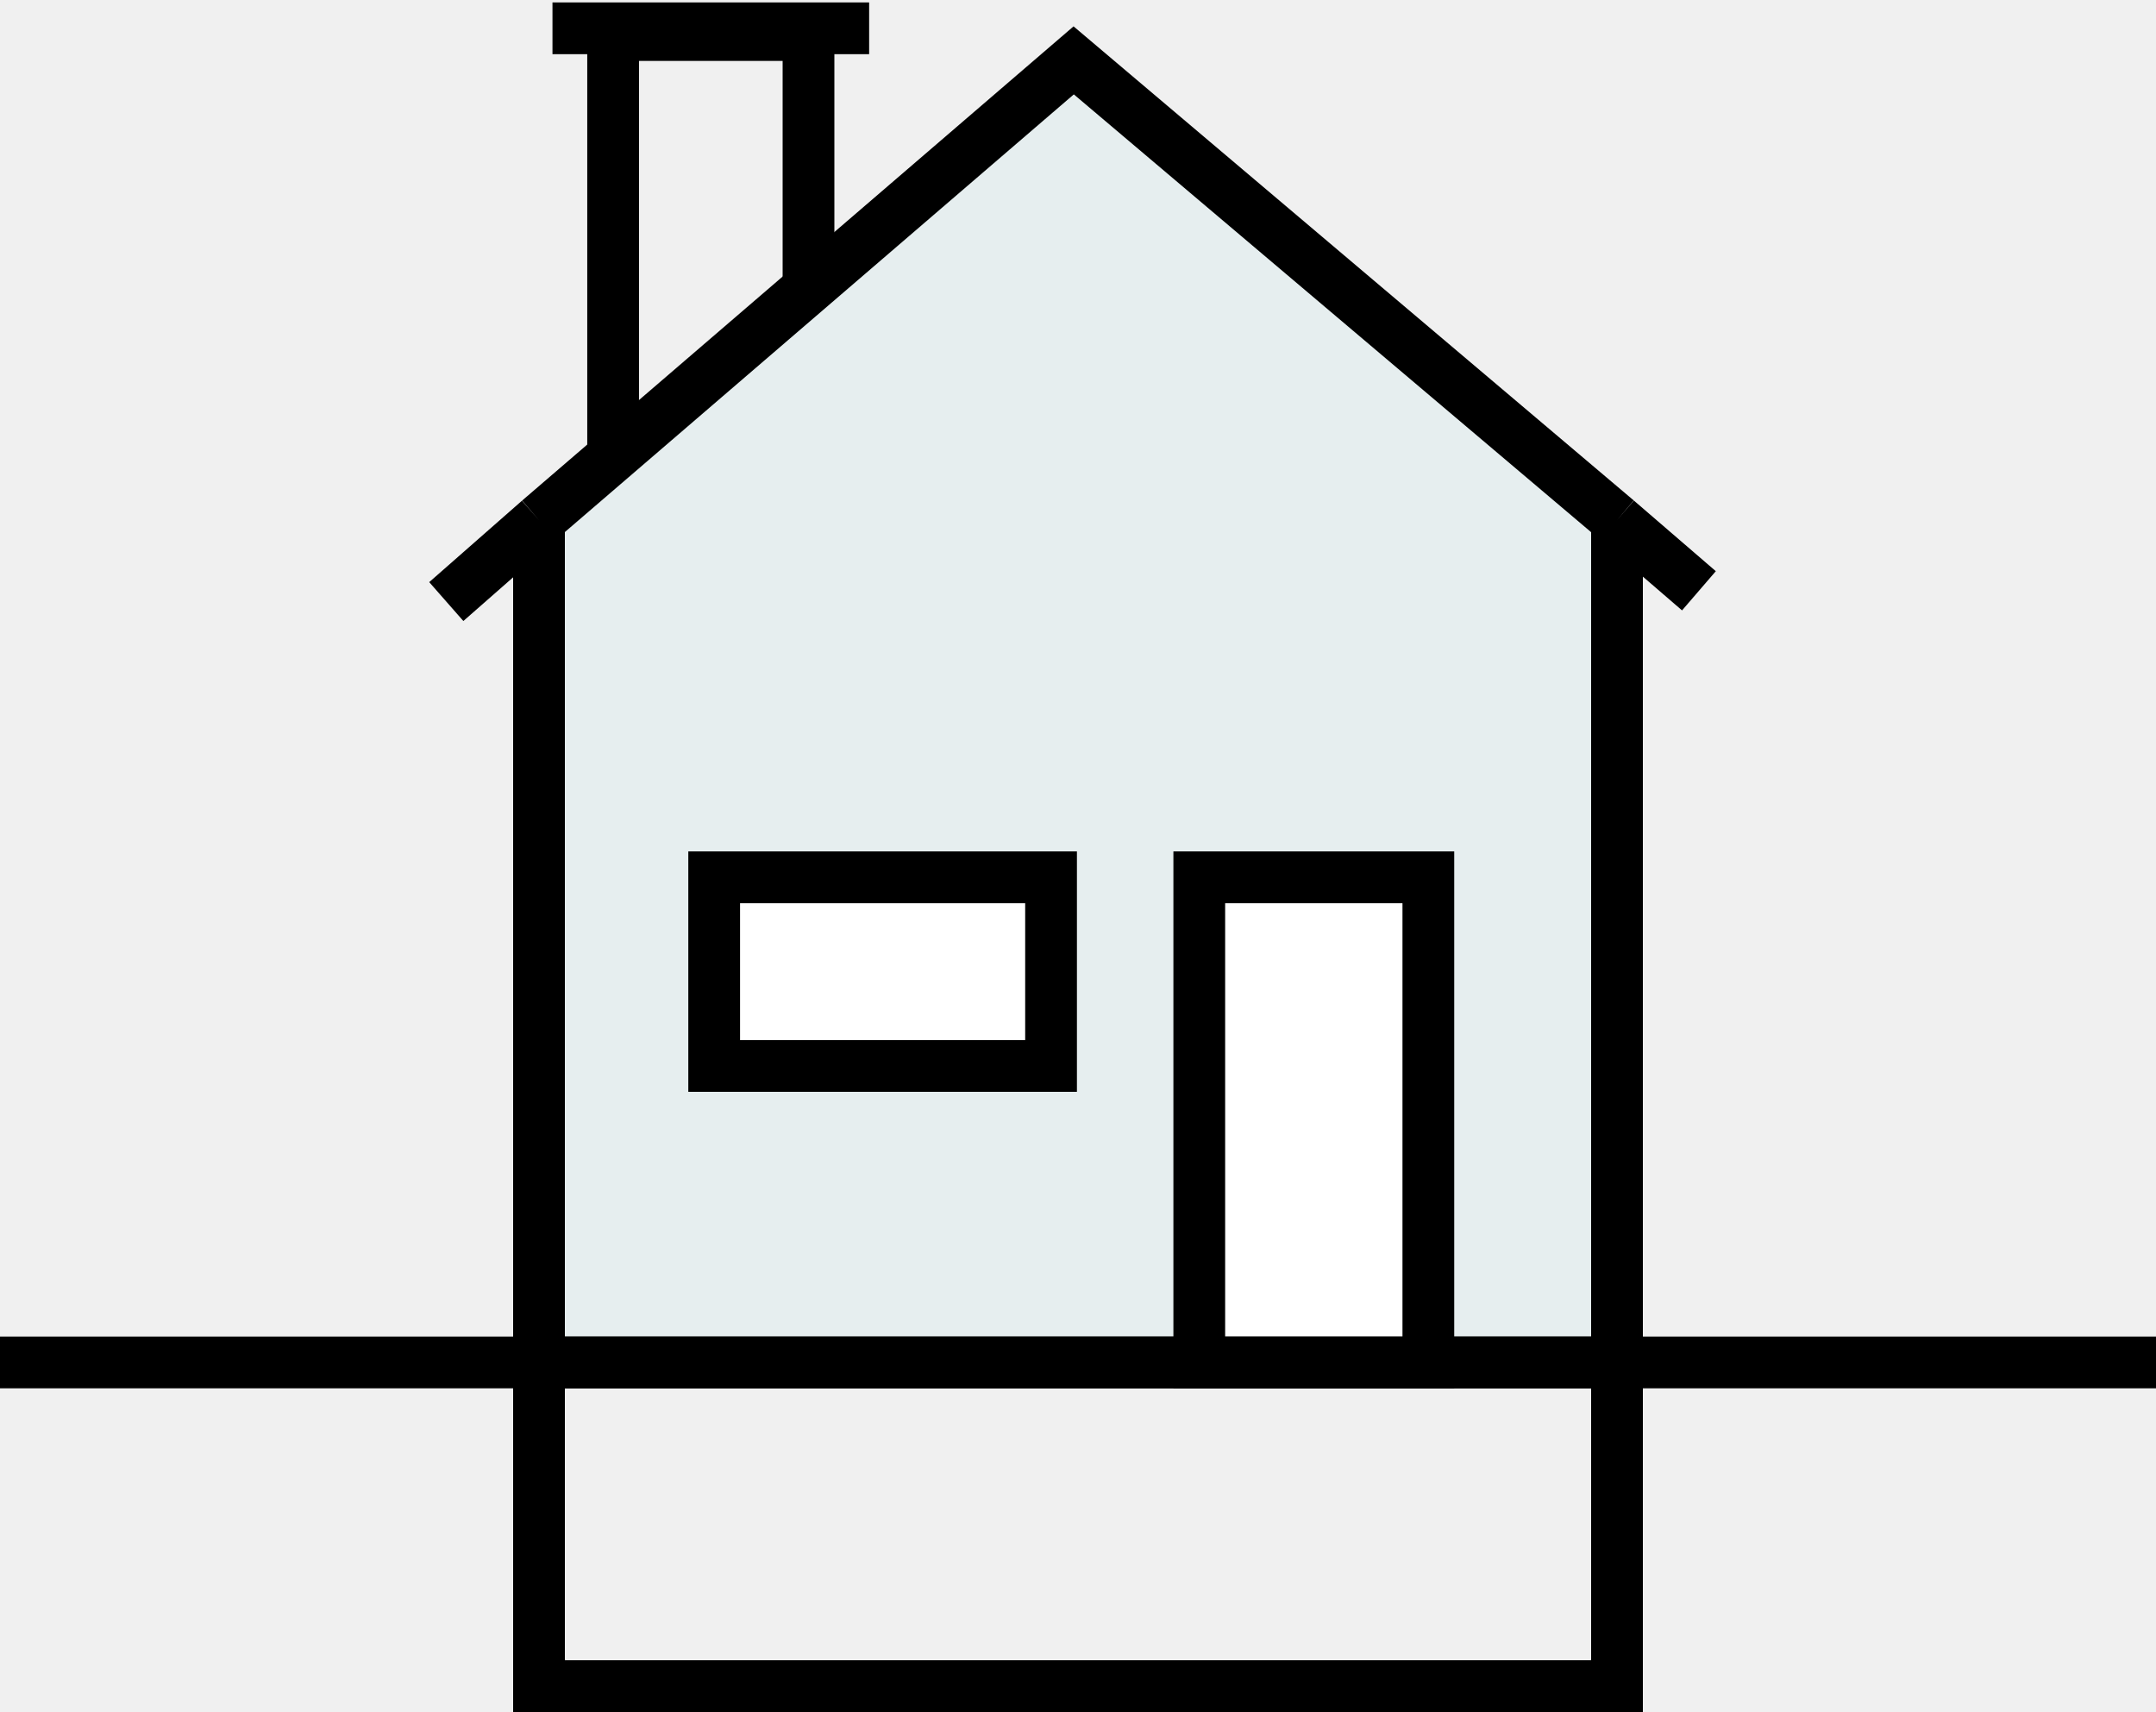
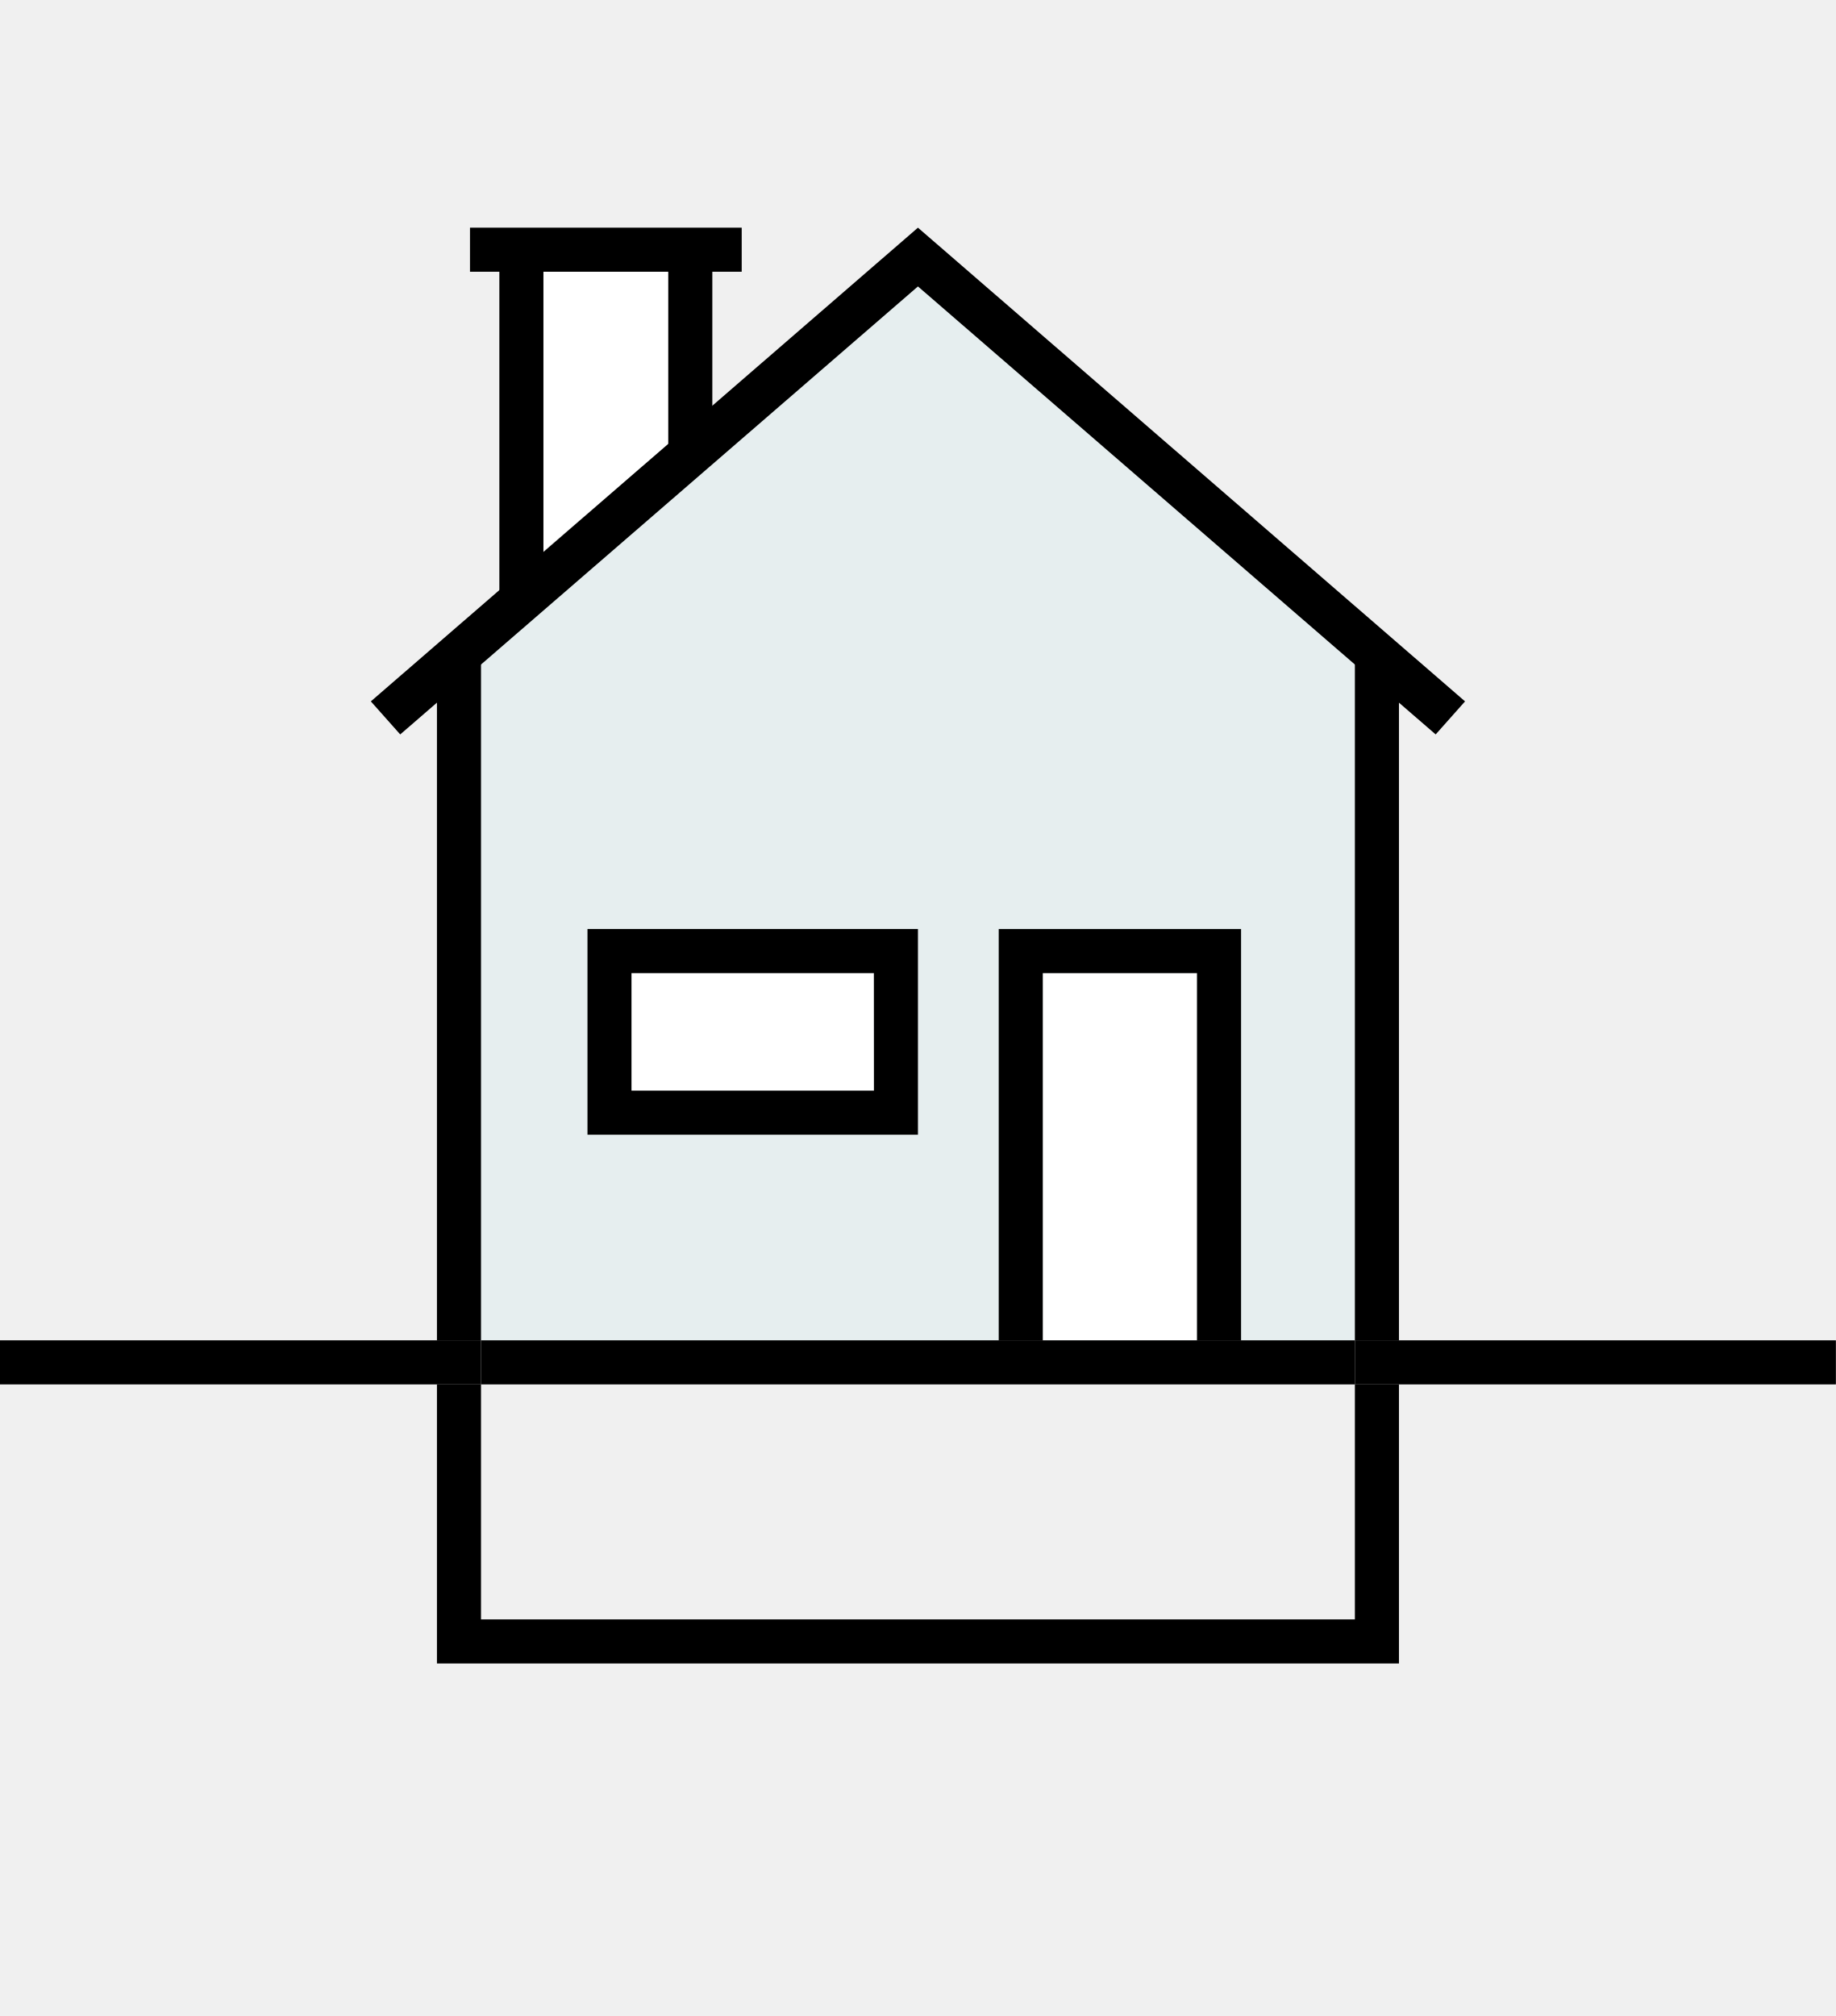
- <svg xmlns="http://www.w3.org/2000/svg" width="500" height="397" viewBox="0 0 500 397" fill="none">
-   <path d="M249.5 14L381.5 127.5H119.5L249.5 14Z" fill="#E6EEEF" />
-   <path d="M375 120.625V315.938H125V120.625" fill="#E6EEEF" />
-   <path d="M375 120.625V315.938H125V120.625M375 120.625L394 137M375 120.625L249 14L125 120.625M125 120.625L103.5 139.5" stroke="black" stroke-width="12" stroke-miterlimit="10" />
-   <path d="M375 316V391H125V316" stroke="black" stroke-width="12" stroke-miterlimit="10" />
-   <path d="M331.25 203.438H278.125V315.938H331.25V203.438Z" fill="white" stroke="black" stroke-width="12" stroke-miterlimit="10" />
-   <path d="M243.75 203.438H165.625V247.188H243.75V203.438Z" fill="white" stroke="black" stroke-width="12" stroke-miterlimit="10" />
-   <path d="M500 315.938H0" stroke="black" stroke-width="12" stroke-miterlimit="10" />
-   <path d="M142.188 105L142.188 8.125H187.5V64.5" stroke="black" stroke-width="12" stroke-miterlimit="10" />
-   <path d="M201.562 6.562L128.125 6.562" stroke="black" stroke-width="12" stroke-miterlimit="10" />
+ <svg xmlns="http://www.w3.org/2000/svg" width="500" height="549" viewBox="0 0 500 549" fill="none">
+   <path d="M130 181L250 76L370 181V365H130V181Z" fill="#E6EEEF" />
+   <path fill-rule="evenodd" clip-rule="evenodd" d="M369 365V179H381V365H369Z" fill="black" />
+   <path fill-rule="evenodd" clip-rule="evenodd" d="M119 365V179H131V365H119Z" fill="black" />
+   <path d="M182 70H148V150L182 121V70Z" fill="white" />
+   <path fill-rule="evenodd" clip-rule="evenodd" d="M202 62L128 62V74L136 74V162H148V74H182V122H194V74L202 74V62Z" fill="black" />
+   <path d="M284 365V265H326V365H284Z" fill="white" />
+   <path d="M172 297V265H238V297H172Z" fill="white" />
+   <path fill-rule="evenodd" clip-rule="evenodd" d="M250 62L399 191L391 200L250 78L109 200L101 191L250 62Z" fill="black" />
+   <path fill-rule="evenodd" clip-rule="evenodd" d="M131 441V377H119V453H381V377H369V441H131Z" fill="black" />
+   <path fill-rule="evenodd" clip-rule="evenodd" d="M272 253H338V365H272V253ZM284 265V365H326V265H284Z" fill="black" />
+   <path fill-rule="evenodd" clip-rule="evenodd" d="M160 253H250V309H160V253ZM171.983 265V297H238.017L238 265H171.983Z" fill="black" />
+   <path fill-rule="evenodd" clip-rule="evenodd" d="M0 365H131V377H0V365Z" fill="black" />
+   <path fill-rule="evenodd" clip-rule="evenodd" d="M131 365H369V377H131V365Z" fill="black" />
+   <path fill-rule="evenodd" clip-rule="evenodd" d="M369 365H500V377H369V365Z" fill="black" />
</svg>
